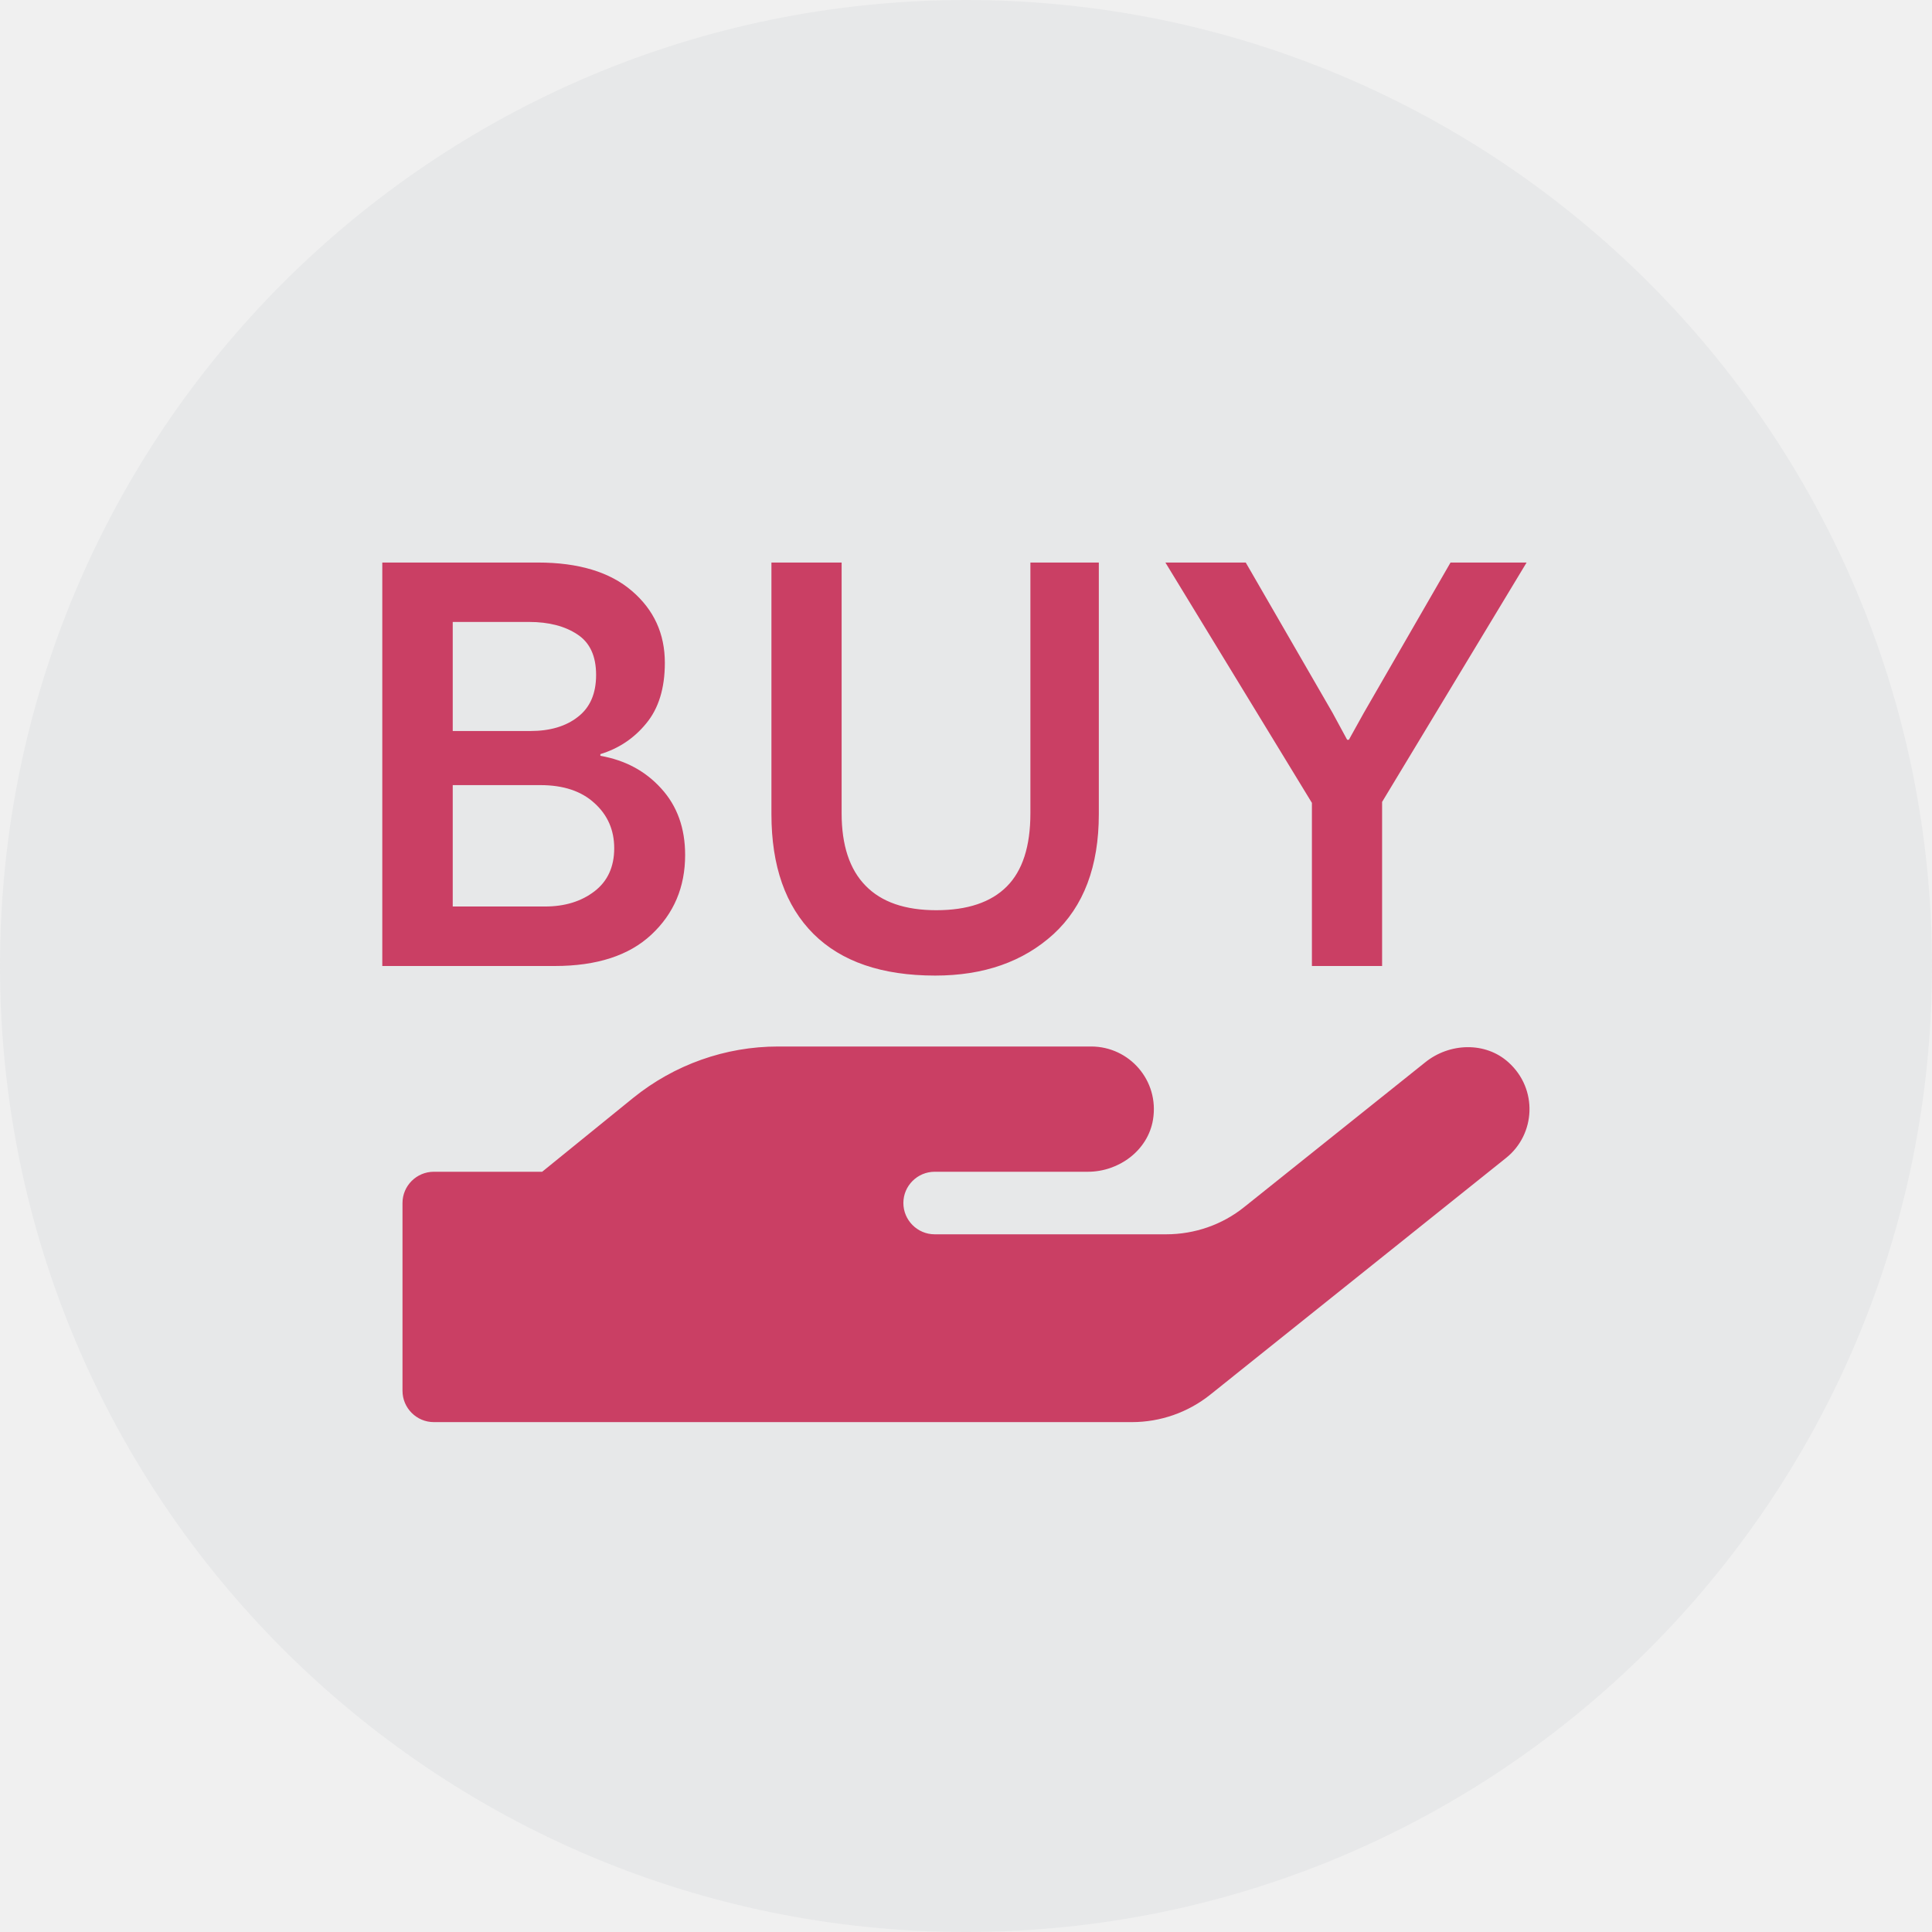
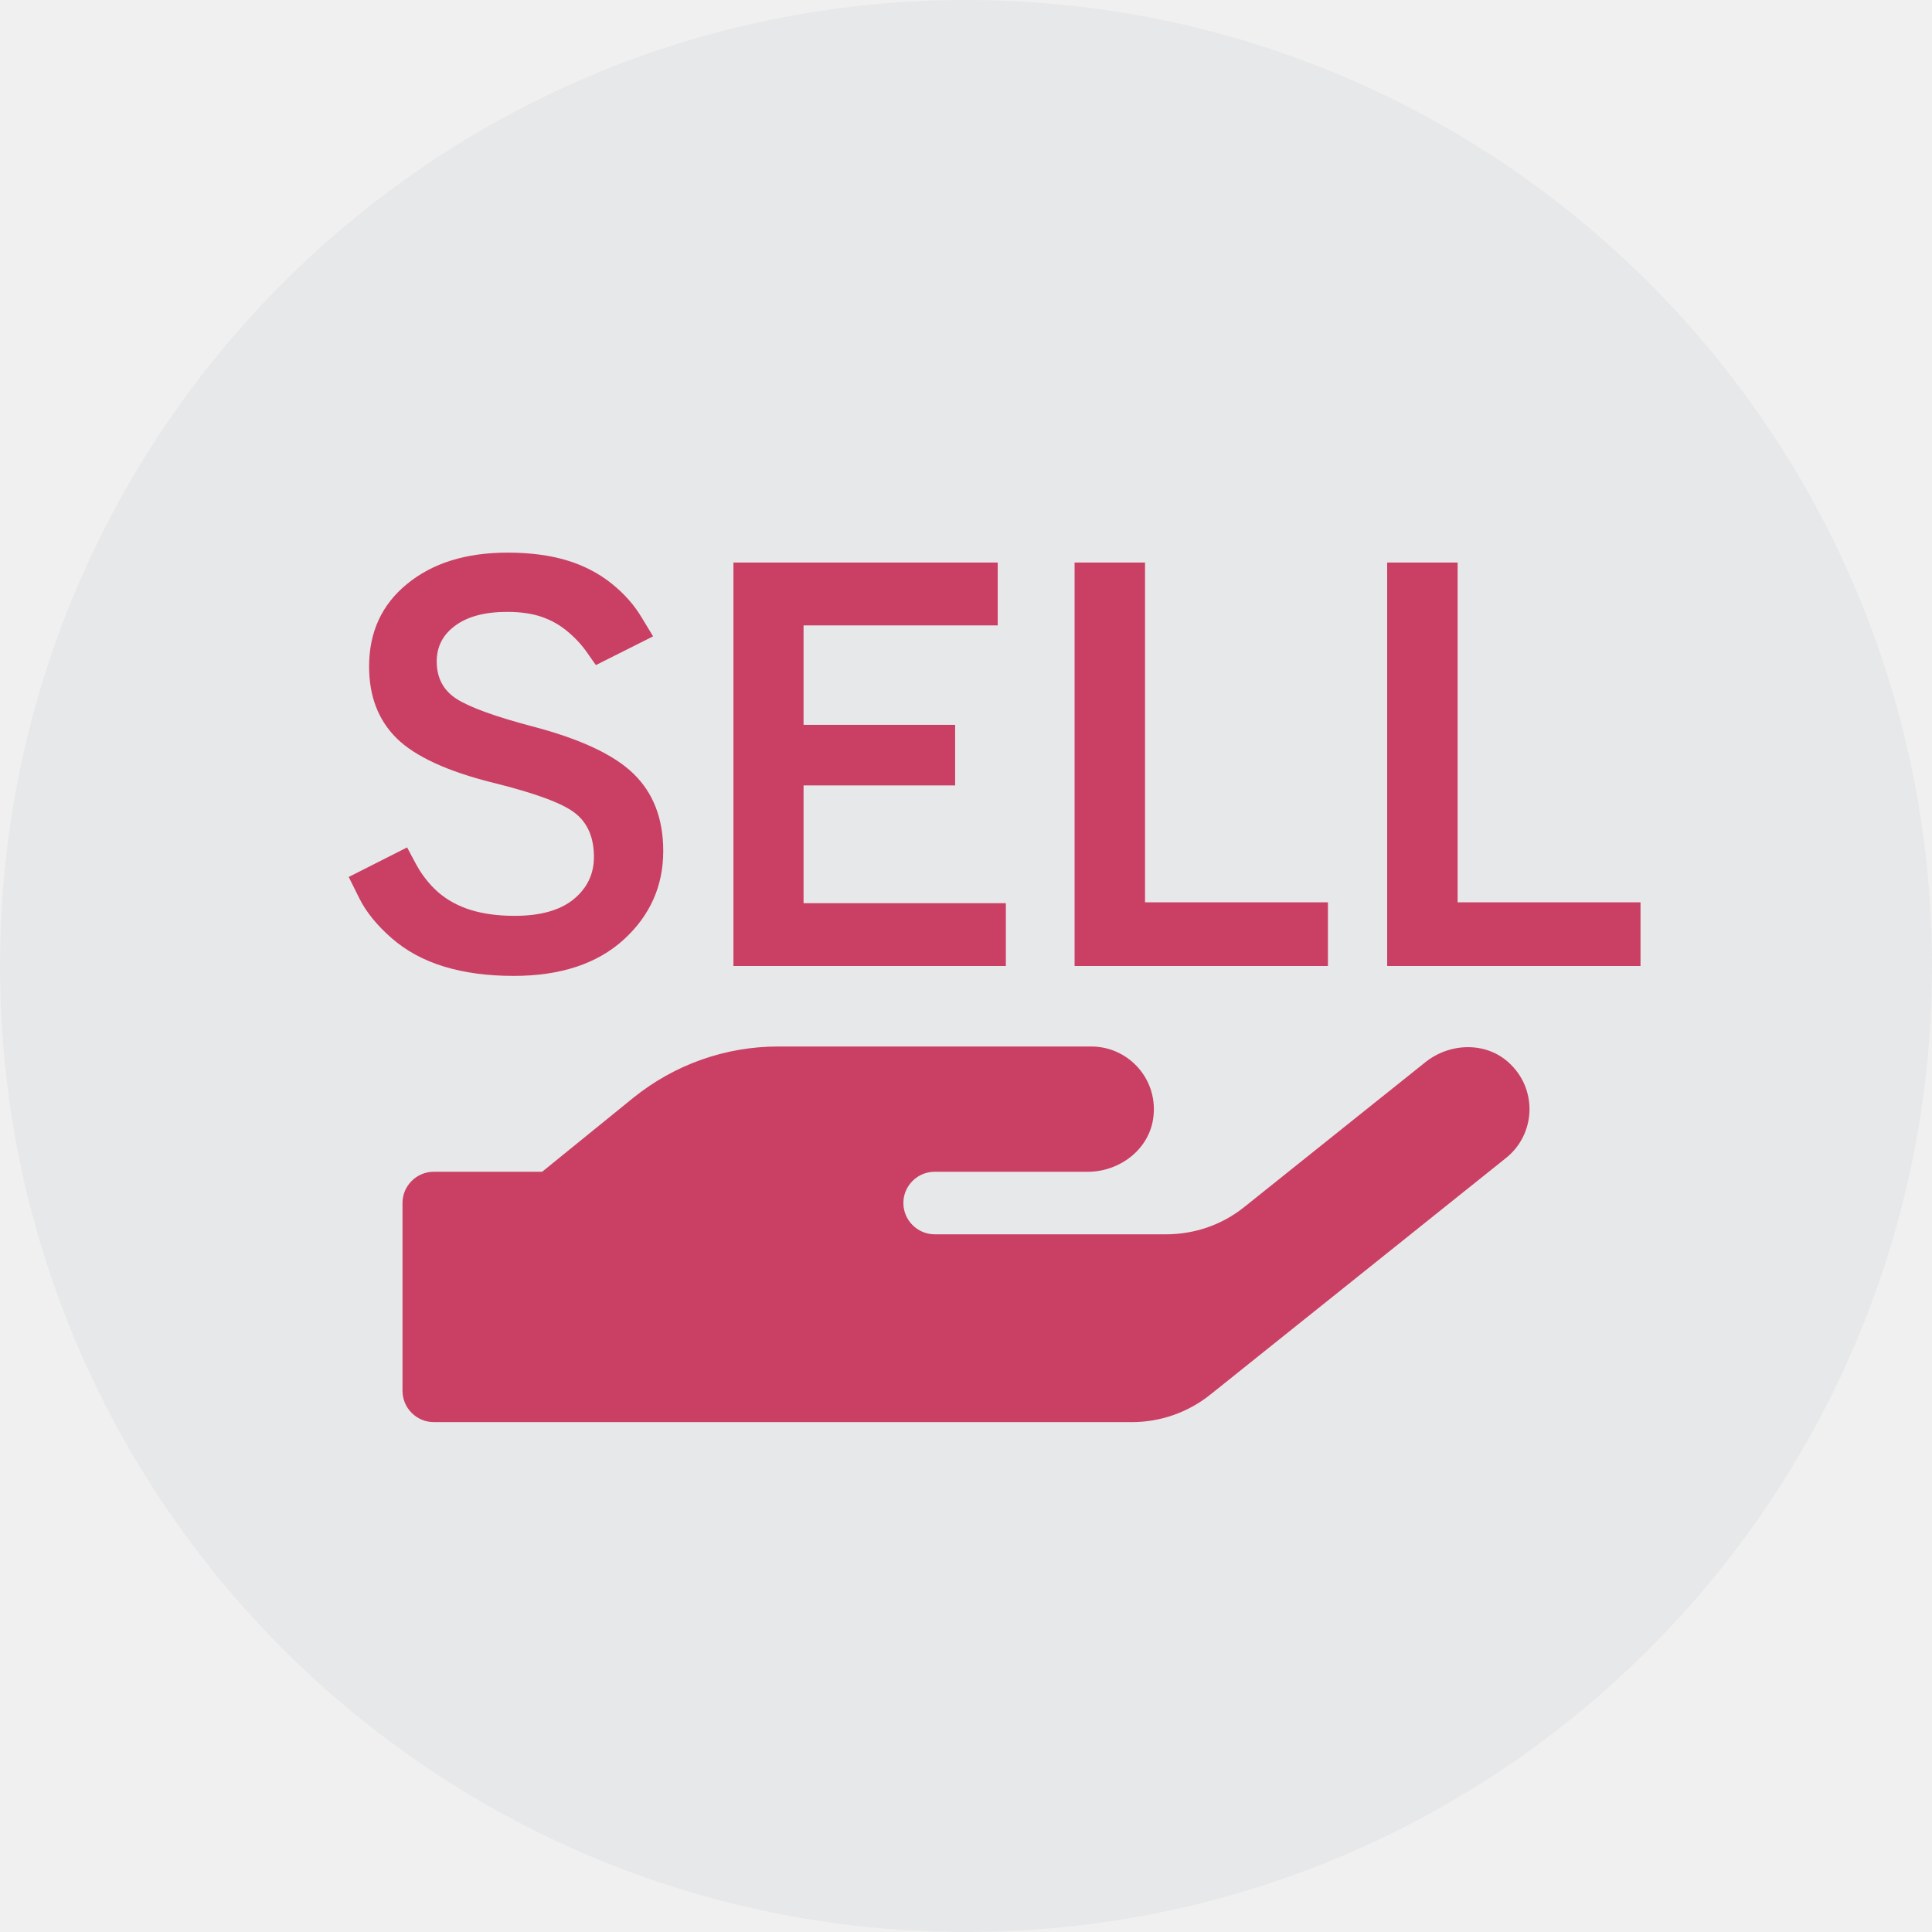
<svg xmlns="http://www.w3.org/2000/svg" width="24" height="24" viewBox="0 0 24 24" fill="none">
-   <g clip-path="url(#clip0_7603_20587)">
+   <g clip-path="url(#clip0_7603_20599)">
    <rect width="24" height="24" rx="12" fill="#9DA3AF" fill-opacity="0.1" />
    <path d="M18.739 13.197C18.452 12.937 18.005 12.954 17.704 13.197L15.458 14.993C15.184 15.214 14.841 15.333 14.486 15.333H11.611C11.397 15.333 11.222 15.158 11.222 14.944C11.222 14.73 11.397 14.556 11.611 14.556H13.514C13.9 14.556 14.26 14.291 14.323 13.909C14.403 13.423 14.029 13 13.555 13H9.666C9.01 13 8.376 13.226 7.865 13.639L6.735 14.556H5.389C5.175 14.556 5 14.73 5 14.944V17.277C5 17.491 5.175 17.666 5.389 17.666H14.061C14.413 17.666 14.756 17.547 15.033 17.326L18.708 14.385C19.077 14.091 19.106 13.527 18.739 13.197Z" fill="#CA3F64" />
-     <path d="M4.749 12V6.988H6.681C7.187 6.988 7.577 7.106 7.85 7.341C8.123 7.575 8.259 7.872 8.259 8.234C8.259 8.549 8.182 8.8 8.028 8.986C7.877 9.171 7.687 9.298 7.458 9.368V9.389C7.766 9.443 8.018 9.578 8.214 9.795C8.412 10.012 8.511 10.287 8.511 10.621C8.511 11.02 8.371 11.35 8.091 11.611C7.814 11.87 7.414 12 6.891 12H4.749ZM5.624 11.261H6.769C7.016 11.261 7.221 11.198 7.385 11.072C7.548 10.947 7.63 10.768 7.63 10.537C7.63 10.311 7.548 10.124 7.385 9.977C7.223 9.828 7 9.753 6.713 9.753H5.428V9.081H6.587C6.832 9.081 7.029 9.023 7.178 8.906C7.33 8.789 7.405 8.616 7.405 8.384C7.405 8.149 7.327 7.981 7.171 7.88C7.017 7.778 6.817 7.726 6.572 7.726H5.624V11.261ZM11.617 12.119C10.956 12.119 10.452 11.946 10.105 11.601C9.757 11.253 9.583 10.758 9.583 10.114V6.988H10.455V10.103C10.455 10.5 10.554 10.8 10.752 11.002C10.95 11.206 11.243 11.307 11.631 11.307C12.018 11.307 12.31 11.209 12.506 11.013C12.702 10.817 12.8 10.514 12.8 10.103V6.988H13.65V10.114C13.65 10.762 13.462 11.259 13.087 11.604C12.711 11.947 12.221 12.119 11.617 12.119ZM16.318 10.008L14.477 6.988H15.475L16.553 8.854L16.735 9.19H16.756L16.941 8.857L18.019 6.988H18.964L17.141 10.008H16.318ZM16.297 12V9.722H17.169V12H16.297Z" fill="#CA3F64" />
+     <path d="M6.38 12.123C6.056 12.123 5.768 12.084 5.516 12.007C5.263 11.93 5.046 11.812 4.864 11.653C4.683 11.495 4.548 11.329 4.462 11.156C4.376 10.982 4.332 10.894 4.332 10.894L5.057 10.527C5.057 10.527 5.093 10.594 5.165 10.729C5.238 10.865 5.33 10.983 5.442 11.083C5.556 11.181 5.691 11.255 5.845 11.303C6.001 11.352 6.184 11.377 6.394 11.377C6.711 11.377 6.954 11.309 7.122 11.174C7.292 11.036 7.378 10.86 7.378 10.646C7.378 10.403 7.299 10.221 7.143 10.1C6.987 9.978 6.649 9.853 6.131 9.725C5.56 9.583 5.159 9.398 4.928 9.172C4.699 8.946 4.585 8.648 4.585 8.28C4.585 7.853 4.742 7.511 5.057 7.254C5.372 6.995 5.788 6.865 6.306 6.865C6.584 6.865 6.828 6.897 7.038 6.96C7.248 7.023 7.434 7.119 7.595 7.247C7.755 7.375 7.881 7.518 7.973 7.674C8.066 7.828 8.113 7.905 8.113 7.905L7.402 8.262C7.402 8.262 7.368 8.214 7.301 8.118C7.235 8.021 7.154 7.931 7.056 7.849C6.96 7.767 6.851 7.705 6.73 7.663C6.611 7.622 6.468 7.601 6.3 7.601C6.024 7.601 5.809 7.658 5.655 7.772C5.502 7.884 5.425 8.032 5.425 8.216C5.425 8.422 5.508 8.578 5.676 8.685C5.845 8.79 6.154 8.902 6.604 9.021C7.206 9.178 7.628 9.375 7.871 9.613C8.116 9.851 8.239 10.171 8.239 10.572C8.239 11.008 8.074 11.376 7.745 11.675C7.416 11.973 6.961 12.123 6.38 12.123ZM9.111 12V6.988H12.394V7.769H9.982V11.22H12.495V12H9.111ZM9.678 9.757V9.004H11.865V9.757H9.678ZM13.349 12V6.988H14.224V11.209H16.496V12H13.349ZM17.232 12V6.988H18.107V11.209H20.379V12H17.232Z" fill="#CA3F64" />
  </g>
  <defs>
-     <clipPath id="clip0_7603_20587">
+     <clipPath id="clip0_7603_20599">
      <rect width="24" height="24" rx="12" fill="white" />
    </clipPath>
  </defs>
</svg>
